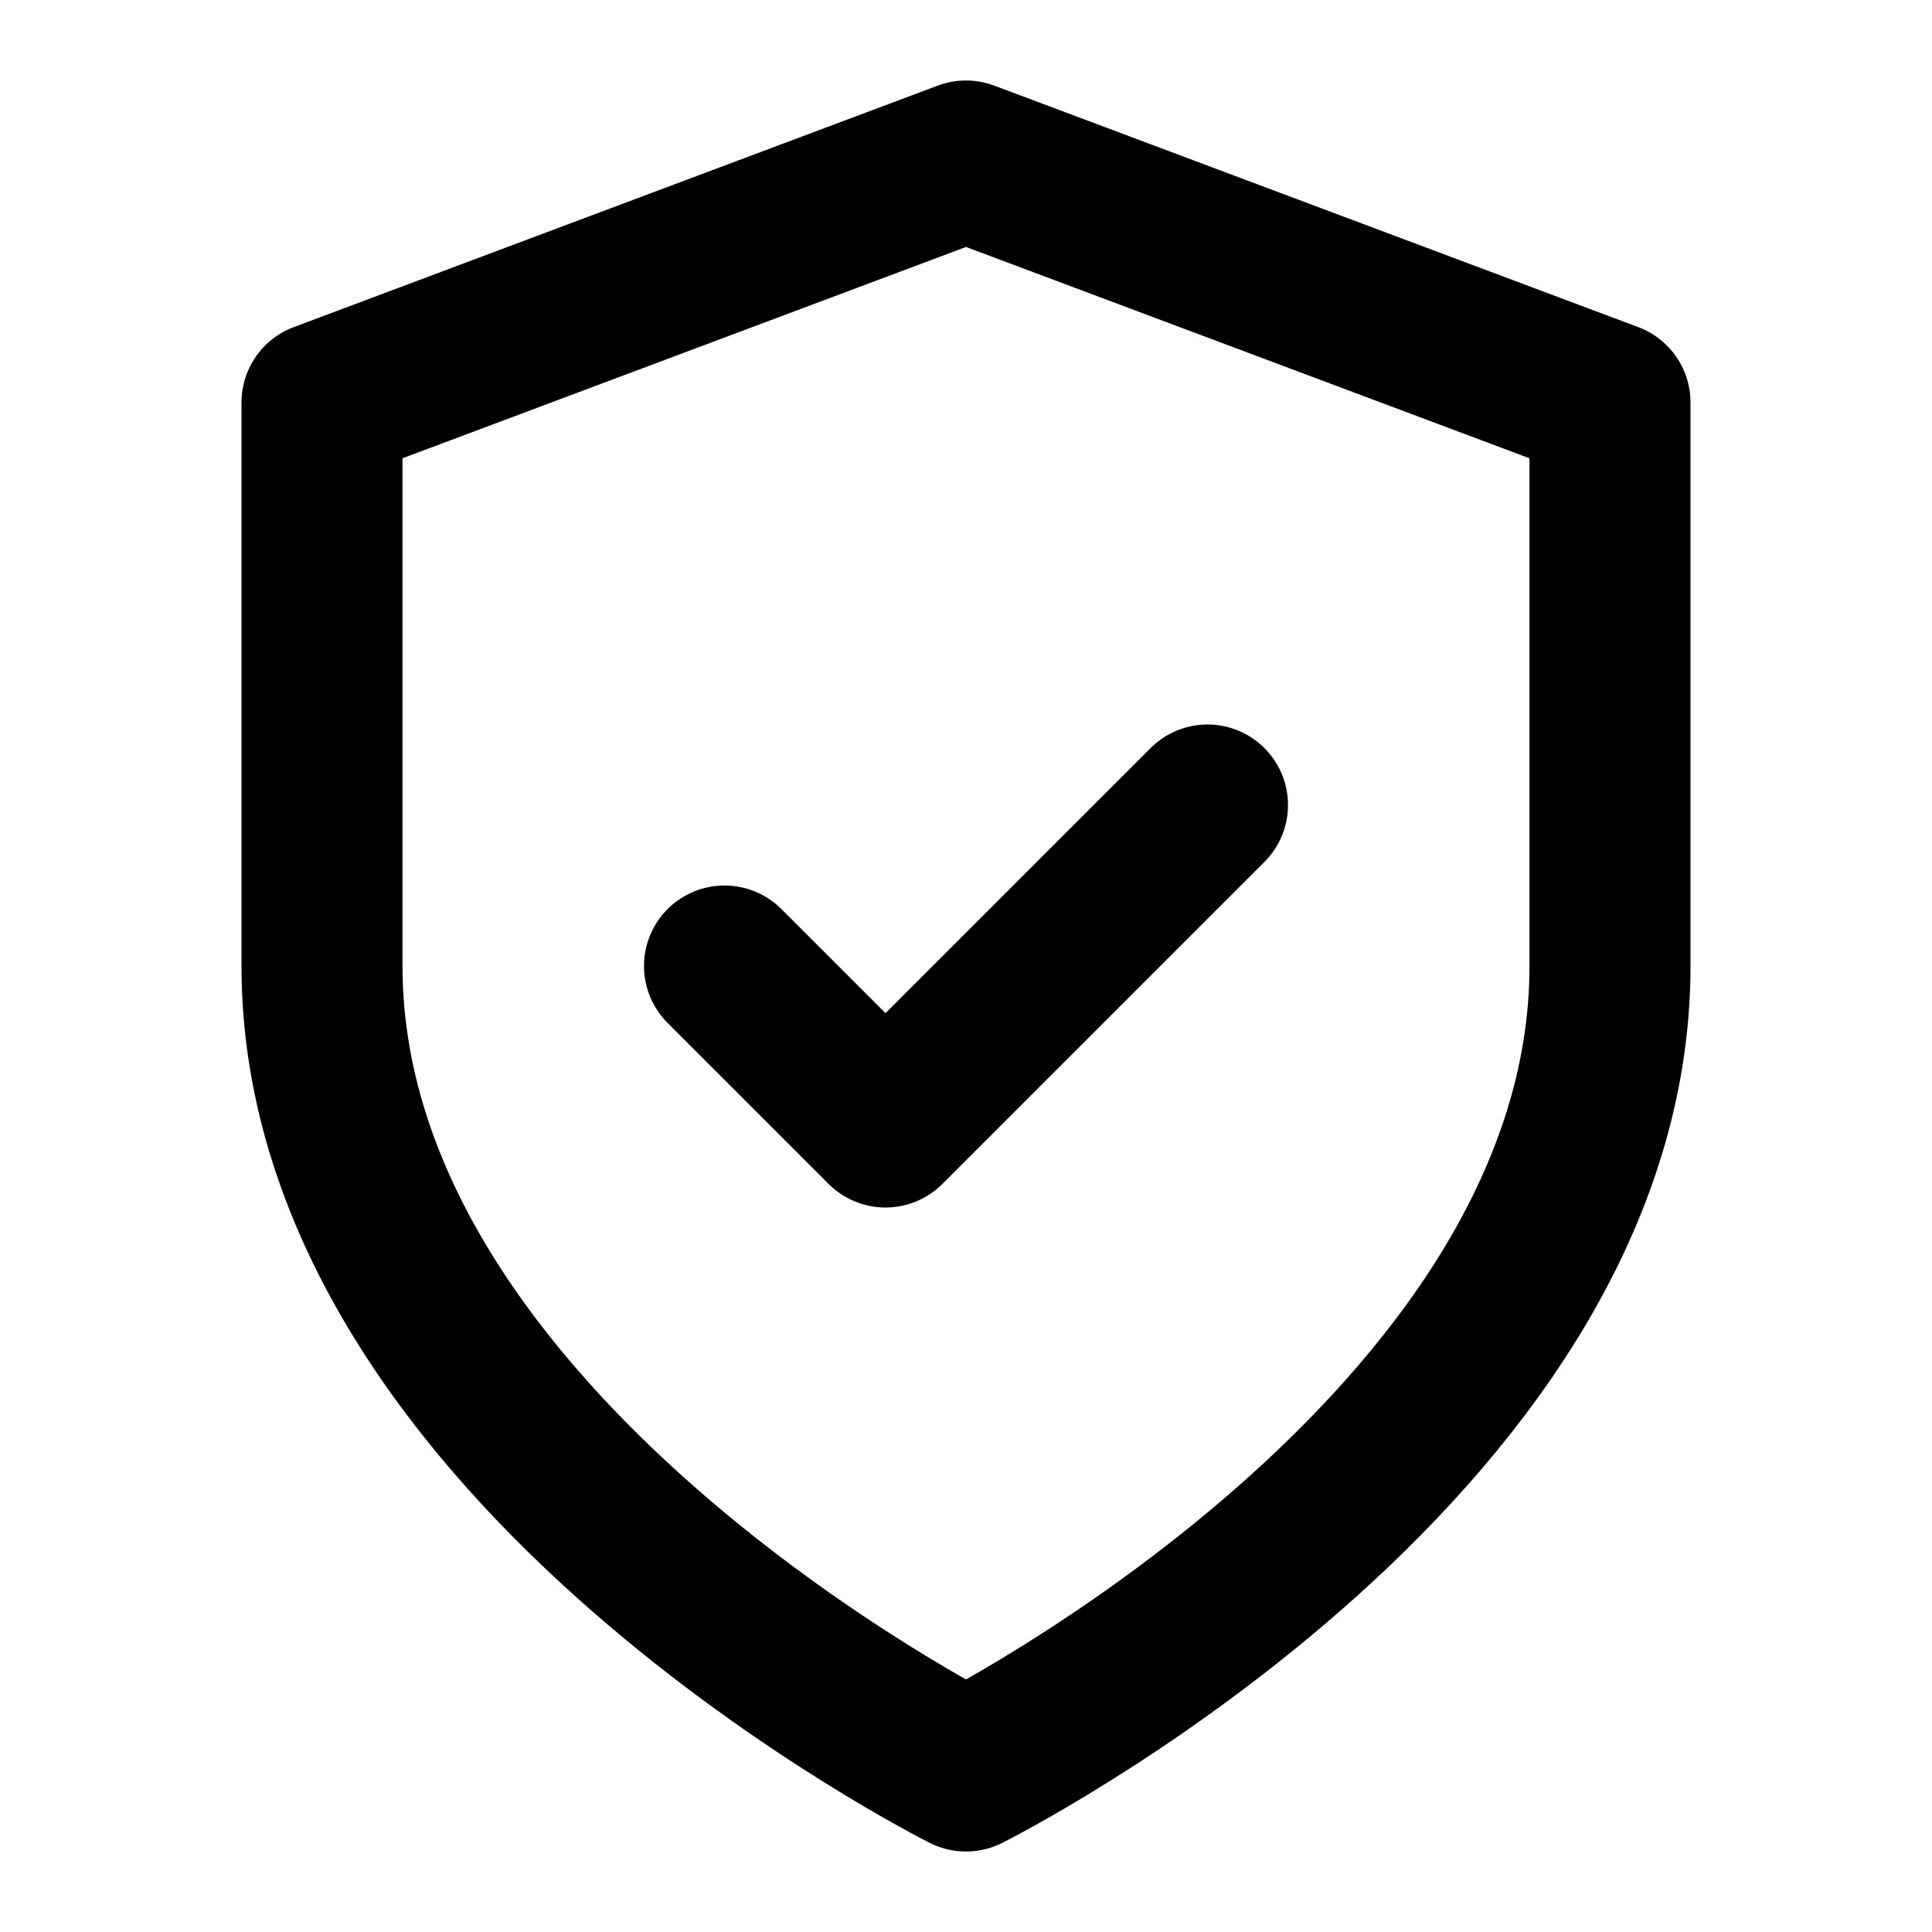
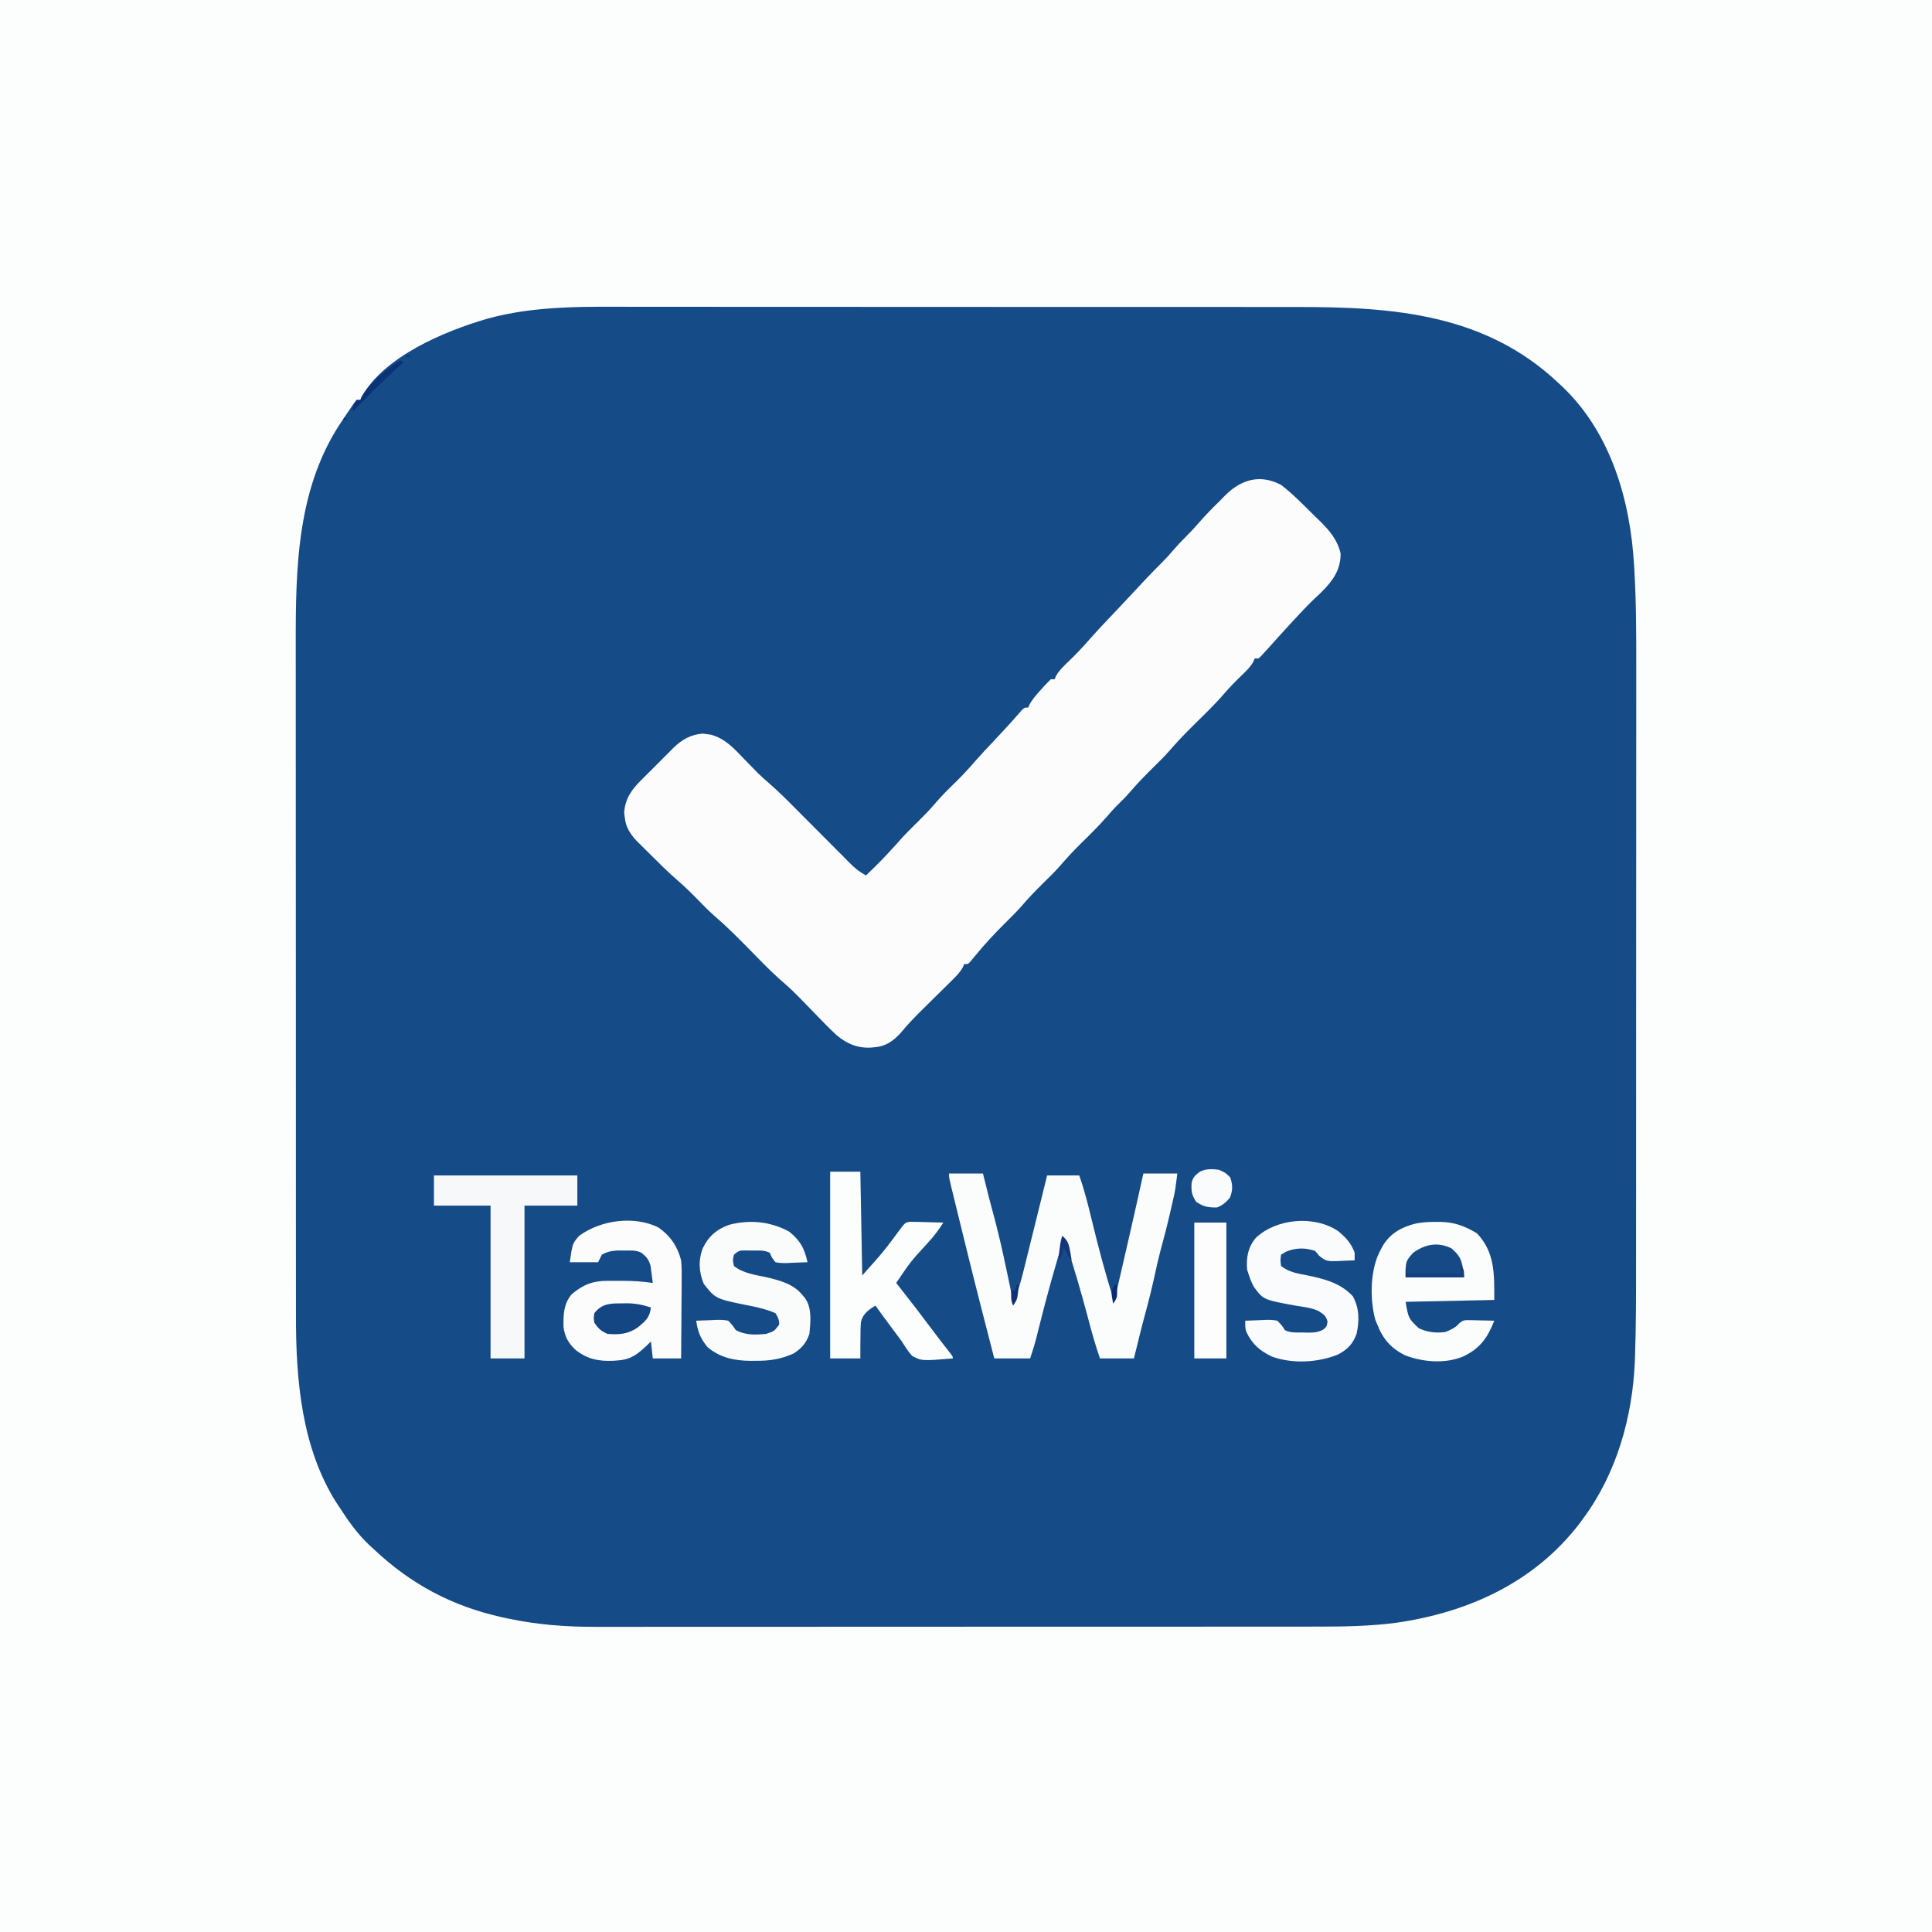
- <svg xmlns="http://www.w3.org/2000/svg" viewBox="0 0 24 24" fill="none" stroke="currentColor" stroke-width="2" stroke-linecap="round" stroke-linejoin="round">
-   <path d="M12 22s8-4 8-10V5l-8-3-8 3v7c0 6 8 10 8 10z" />
-   <path d="m9 12 2 2 4-4" />
+ <svg xmlns="http://www.w3.org/2000/svg" version="1.1" viewBox="0 0 1024 1024" preserveAspectRatio="xMidYMid meet">
+   <path d="M0 0 C337.92 0 675.84 0 1024 0 C1024 337.92 1024 675.84 1024 1024 C686.08 1024 348.16 1024 0 1024 C0 686.08 0 348.16 0 0 Z " fill="#FCFDFD" transform="translate(0,0)" />
+   <path d="M0 0 C5.141 0.009 10.282 0 15.423 -0.006 C25.455 -0.015 35.487 -0.009 45.519 0.003 C57.229 0.017 68.939 0.015 80.649 0.013 C101.554 0.01 122.458 0.022 143.363 0.041 C163.6 0.06 183.837 0.067 204.074 0.062 C226.176 0.056 248.278 0.056 270.38 0.067 C272.741 0.069 275.101 0.07 277.462 0.071 C278.623 0.072 279.784 0.072 280.98 0.073 C289.123 0.077 297.266 0.076 305.41 0.074 C315.342 0.072 325.275 0.078 335.207 0.092 C340.265 0.099 345.323 0.103 350.381 0.099 C401.124 0.058 449.619 3.805 488.328 40.378 C489.36 41.331 489.36 41.331 490.414 42.303 C516.221 66.937 526.441 102.592 528.438 137.205 C528.501 138.262 528.501 138.262 528.565 139.34 C529.577 156.709 529.608 174.068 529.575 191.46 C529.568 196.121 529.573 200.781 529.577 205.442 C529.581 214.52 529.576 223.598 529.567 232.676 C529.556 243.287 529.556 253.897 529.557 264.508 C529.557 283.457 529.548 302.407 529.534 321.356 C529.52 339.674 529.512 357.993 529.513 376.312 C529.513 377.441 529.513 378.571 529.513 379.735 C529.513 380.863 529.513 381.991 529.513 383.153 C529.514 404.117 529.508 425.082 529.499 446.046 C529.496 453.415 529.495 460.783 529.495 468.152 C529.494 477.145 529.489 486.138 529.48 495.132 C529.476 499.706 529.473 504.281 529.474 508.855 C529.477 524.565 529.48 540.269 528.924 555.97 C528.875 557.458 528.875 557.458 528.824 558.976 C527.593 588.527 519.111 618.465 501.328 642.378 C500.716 643.212 500.103 644.046 499.472 644.905 C475.534 676.148 440.318 692.11 401.995 697.529 C388.631 699.245 375.271 699.525 361.821 699.511 C360.101 699.513 358.382 699.515 356.663 699.518 C351.979 699.524 347.295 699.524 342.611 699.523 C337.543 699.523 332.476 699.528 327.408 699.533 C317.496 699.541 307.583 699.544 297.671 699.545 C289.609 699.545 281.547 699.547 273.485 699.55 C250.594 699.559 227.703 699.564 204.812 699.563 C202.964 699.563 202.964 699.563 201.078 699.563 C199.845 699.563 198.611 699.563 197.34 699.563 C177.35 699.562 157.359 699.572 137.369 699.586 C116.81 699.6 96.251 699.607 75.692 699.606 C64.163 699.606 52.634 699.609 41.105 699.62 C31.29 699.629 21.474 699.631 11.659 699.624 C6.658 699.621 1.657 699.621 -3.344 699.629 C-7.934 699.637 -12.525 699.636 -17.116 699.627 C-18.764 699.626 -20.411 699.627 -22.059 699.633 C-37.718 699.683 -53.273 698.485 -68.61 695.19 C-69.612 694.976 -70.614 694.761 -71.647 694.541 C-98.198 688.603 -119.893 677.047 -139.672 658.378 C-140.433 657.681 -141.193 656.985 -141.977 656.268 C-148.265 650.307 -153.008 643.618 -157.672 636.378 C-158.279 635.466 -158.886 634.555 -159.512 633.616 C-177.859 604.451 -180.842 568.605 -180.806 535.05 C-180.808 533.374 -180.81 531.699 -180.813 530.023 C-180.819 525.469 -180.819 520.916 -180.818 516.362 C-180.817 511.43 -180.823 506.499 -180.828 501.568 C-180.836 491.925 -180.839 482.282 -180.839 472.639 C-180.84 464.793 -180.842 456.946 -180.845 449.1 C-180.854 426.805 -180.858 404.509 -180.858 382.214 C-180.858 381.015 -180.858 379.815 -180.857 378.579 C-180.857 377.378 -180.857 376.177 -180.857 374.94 C-180.857 355.49 -180.866 336.041 -180.881 316.591 C-180.895 296.572 -180.902 276.554 -180.901 256.535 C-180.901 245.315 -180.903 234.096 -180.914 222.876 C-180.923 213.321 -180.925 203.767 -180.919 194.212 C-180.915 189.348 -180.915 184.485 -180.924 179.621 C-180.994 137.96 -180.363 94.97 -155.672 59.378 C-155.037 58.422 -154.401 57.467 -153.746 56.483 C-150.21 51.249 -150.21 51.249 -148.672 49.378 C-148.012 49.378 -147.352 49.378 -146.672 49.378 C-146.443 48.825 -146.213 48.271 -145.977 47.702 C-133.857 26.11 -102.043 12.954 -79.672 6.378 C-53.891 -0.836 -26.511 -0.064 0 0 Z " fill="#154B87" transform="translate(337.6722,162.6225)" />
+   <path d="M0 0 C6.37 4.904 12.042 10.797 17.75 16.438 C19.005 17.649 19.005 17.649 20.285 18.885 C25.64 24.184 29.816 28.915 31.566 36.434 C31.549 45.122 27.468 50.732 21.5 56.75 C20.005 58.172 18.505 59.588 17 61 C13.303 64.631 9.755 68.373 6.25 72.188 C5.73 72.752 5.21 73.316 4.674 73.898 C0.694 78.226 -3.246 82.589 -7.16 86.977 C-10.576 90.734 -10.576 90.734 -12 92 C-12.66 92 -13.32 92 -14 92 C-14.223 92.552 -14.446 93.103 -14.676 93.672 C-16.416 96.731 -18.658 98.807 -21.188 101.25 C-24.355 104.316 -27.369 107.387 -30.238 110.734 C-35.369 116.669 -41.032 122.077 -46.617 127.578 C-51.044 131.964 -55.3 136.403 -59.355 141.133 C-62.089 144.237 -65.046 147.108 -68 150 C-72.343 154.292 -76.547 158.615 -80.496 163.277 C-82.598 165.685 -84.879 167.891 -87.16 170.127 C-88.933 171.931 -90.578 173.794 -92.219 175.719 C-96.579 180.734 -101.297 185.349 -106.039 190 C-109.97 193.885 -113.679 197.875 -117.285 202.062 C-120.049 205.185 -123.022 208.084 -126 211 C-130.212 215.164 -134.273 219.353 -138.098 223.879 C-140.782 226.871 -143.643 229.674 -146.5 232.5 C-151.848 237.794 -156.893 243.229 -161.68 249.039 C-162.488 250.01 -162.488 250.01 -163.312 251 C-163.783 251.577 -164.254 252.155 -164.738 252.75 C-166 254 -166 254 -168 254 C-168.214 254.54 -168.427 255.081 -168.648 255.638 C-170.487 258.852 -173.007 261.234 -175.637 263.797 C-176.194 264.349 -176.752 264.902 -177.327 265.471 C-179.109 267.236 -180.898 268.993 -182.688 270.75 C-185.028 273.054 -187.365 275.361 -189.699 277.672 C-190.259 278.226 -190.819 278.779 -191.396 279.35 C-194.966 282.904 -198.368 286.546 -201.583 290.429 C-205.21 294.45 -209.483 297.606 -215 298 C-215.969 298.11 -215.969 298.11 -216.957 298.223 C-224.162 298.715 -229.999 296.359 -235.533 291.713 C-239.566 288.019 -243.341 284.07 -247.125 280.125 C-249.373 277.81 -251.628 275.503 -253.883 273.195 C-254.697 272.359 -254.697 272.359 -255.527 271.506 C-258.836 268.124 -262.249 264.97 -265.859 261.91 C-271.751 256.654 -277.18 250.866 -282.728 245.252 C-288.42 239.498 -294.07 233.789 -300.238 228.539 C-303.927 225.316 -307.289 221.75 -310.711 218.25 C-313.646 215.275 -316.623 212.42 -319.793 209.695 C-324.86 205.318 -329.578 200.606 -334.312 195.875 C-335.205 194.995 -336.098 194.114 -337.018 193.207 C-337.874 192.352 -338.731 191.498 -339.613 190.617 C-340.77 189.466 -340.77 189.466 -341.95 188.292 C-345.293 184.554 -347.341 181.199 -347.875 176.188 C-348.026 175.002 -348.026 175.002 -348.18 173.793 C-347.689 166.171 -344.09 161.333 -338.863 156.199 C-338.265 155.596 -337.667 154.993 -337.05 154.372 C-335.79 153.108 -334.523 151.85 -333.25 150.598 C-331.318 148.692 -329.413 146.761 -327.51 144.826 C-326.275 143.595 -325.039 142.365 -323.801 141.137 C-322.958 140.279 -322.958 140.279 -322.098 139.404 C-317.592 135.026 -312.904 132.276 -306.461 131.82 C-305.773 131.921 -305.084 132.021 -304.375 132.125 C-303.681 132.21 -302.988 132.295 -302.273 132.383 C-294.535 134.484 -290.034 139.646 -284.625 145.25 C-282.995 146.924 -281.362 148.596 -279.727 150.266 C-279.011 151.006 -278.295 151.746 -277.557 152.509 C-275.502 154.511 -273.42 156.387 -271.248 158.258 C-266.731 162.178 -262.514 166.359 -258.301 170.602 C-257.503 171.401 -256.705 172.201 -255.882 173.024 C-253.357 175.555 -250.835 178.09 -248.312 180.625 C-246.609 182.334 -244.905 184.042 -243.201 185.75 C-240.078 188.881 -236.957 192.013 -233.837 195.147 C-233.171 195.815 -232.504 196.483 -231.817 197.172 C-230.698 198.298 -229.582 199.428 -228.473 200.564 C-225.847 203.244 -223.308 205.204 -220 207 C-211.493 198.742 -211.493 198.742 -203.5 190 C-199.835 185.676 -195.785 181.759 -191.758 177.777 C-188.894 174.934 -186.111 172.081 -183.5 169 C-179.877 164.724 -175.887 160.832 -171.881 156.918 C-168.339 153.433 -165.039 149.803 -161.79 146.044 C-158.823 142.656 -155.72 139.396 -152.625 136.125 C-147.517 130.715 -142.5 125.257 -137.637 119.625 C-136 118 -136 118 -134 118 C-133.773 117.459 -133.546 116.917 -133.312 116.359 C-131.587 113.258 -129.387 110.873 -127 108.25 C-126.549 107.743 -126.098 107.237 -125.633 106.715 C-124.466 105.435 -123.237 104.212 -122 103 C-121.34 103 -120.68 103 -120 103 C-119.787 102.459 -119.575 101.917 -119.355 101.359 C-117.51 98.148 -114.962 95.792 -112.312 93.25 C-108.267 89.344 -104.479 85.314 -100.802 81.058 C-97.792 77.62 -94.643 74.315 -91.5 71 C-90.095 69.513 -88.69 68.026 -87.285 66.539 C-86.576 65.789 -85.868 65.039 -85.137 64.267 C-83.043 62.045 -80.955 59.817 -78.871 57.586 C-78.21 56.878 -77.549 56.171 -76.867 55.441 C-75.623 54.109 -74.379 52.776 -73.137 51.441 C-70.235 48.338 -67.3 45.283 -64.285 42.289 C-61.917 39.937 -59.655 37.551 -57.5 35 C-55.254 32.394 -52.954 29.911 -50.5 27.5 C-48.066 25.109 -45.786 22.65 -43.562 20.062 C-39.911 15.828 -35.985 11.918 -32 8 C-31.113 7.092 -30.226 6.185 -29.312 5.25 C-20.752 -3.079 -10.891 -5.709 0 0 Z " fill="#FCFCFC" transform="translate(679,257)" />
+   <path d="M0 0 C5.94 0 11.88 0 18 0 C18.557 2.248 19.114 4.496 19.688 6.812 C20.791 11.265 21.908 15.711 23.133 20.133 C27.479 35.925 30.689 51.966 34 68 C37.225 61.339 38.819 54.356 40.574 47.191 C40.906 45.856 41.238 44.521 41.57 43.186 C42.439 39.694 43.3 36.2 44.159 32.706 C45.04 29.131 45.928 25.559 46.814 21.986 C48.55 14.993 50.277 7.997 52 1 C57.61 1 63.22 1 69 1 C71.82 8.835 73.765 16.848 75.731 24.927 C79.098 38.745 82.659 52.45 87 66 C87.33 66 87.66 66 88 66 C93.098 44.021 98.16 22.037 103 0 C108.94 0 114.88 0 121 0 C119.874 9.011 119.874 9.011 118.949 13.066 C118.747 13.956 118.546 14.846 118.338 15.763 C118.123 16.687 117.909 17.611 117.688 18.562 C117.465 19.534 117.242 20.506 117.012 21.507 C115.473 28.148 113.768 34.723 111.965 41.297 C110.867 45.511 109.922 49.745 109 54 C107.543 60.711 105.892 67.339 104.082 73.965 C101.918 81.94 99.987 89.979 98 98 C92.06 98 86.12 98 80 98 C77.585 91.031 75.618 84.009 73.75 76.875 C69.926 62.462 65.794 48.124 61 34 C56.119 49.27 51.933 64.65 48.022 80.191 C47.836 80.928 47.65 81.665 47.458 82.424 C47.11 83.806 46.763 85.188 46.42 86.572 C45.439 90.469 44.276 94.171 43 98 C36.73 98 30.46 98 24 98 C19.253 79.686 14.526 61.37 10 43 C9.806 42.212 9.612 41.425 9.412 40.613 C8.044 35.065 6.681 29.516 5.321 23.966 C4.858 22.077 4.395 20.188 3.93 18.3 C3.277 15.64 2.626 12.98 1.977 10.32 C1.677 9.105 1.677 9.105 1.371 7.865 C0 2.229 0 2.229 0 0 Z " fill="#FBFCFC" transform="translate(503,622)" />
+   <path d="M0 0 C1.11 0.002 1.11 0.002 2.243 0.005 C9.67 0.17 15.112 2.267 21.438 6.062 C31.036 16.21 30.625 27.602 30.625 41.375 C15.115 41.705 -0.395 42.035 -16.375 42.375 C-14.865 51.138 -14.865 51.138 -9.375 56.375 C-4.818 58.502 -0.333 59.028 4.625 58.375 C7.649 57.177 9.868 56.223 12.042 53.788 C14.039 52.005 14.997 52.022 17.637 52.082 C18.394 52.092 19.151 52.101 19.932 52.111 C20.717 52.136 21.503 52.162 22.312 52.188 C23.508 52.208 23.508 52.208 24.729 52.229 C26.694 52.264 28.66 52.318 30.625 52.375 C26.958 61.594 23.147 67.052 14.027 71.395 C4.448 75.304 -7.212 74.344 -16.715 70.699 C-24.025 67.06 -28.509 61.965 -31.375 54.375 C-31.731 53.535 -32.087 52.694 -32.453 51.828 C-35.474 40.512 -35.245 24.653 -29.375 14.375 C-29.013 13.707 -28.651 13.04 -28.277 12.352 C-24.144 5.71 -18.014 2.518 -10.531 0.77 C-7.016 0.126 -3.568 -0.008 0 0 Z " fill="#FBFCFC" transform="translate(761.375,647.625)" />
+   <path d="M0 0 C6.28 4.419 10.043 9.949 11.977 17.391 C12.367 21.449 12.327 25.473 12.27 29.547 C12.265 30.69 12.261 31.833 12.257 33.01 C12.24 36.637 12.202 40.264 12.164 43.891 C12.149 46.359 12.135 48.828 12.123 51.297 C12.09 57.328 12.038 63.359 11.977 69.391 C7.027 69.391 2.077 69.391 -3.023 69.391 C-3.518 64.936 -3.518 64.936 -4.023 60.391 C-4.58 60.945 -5.137 61.499 -5.711 62.07 C-10.592 66.704 -14.229 69.842 -21.023 70.391 C-22.435 70.511 -22.435 70.511 -23.875 70.633 C-31.633 70.967 -37.659 69.816 -43.84 64.965 C-47.794 61.277 -49.726 57.9 -50.359 52.559 C-50.444 46.067 -50.332 40.535 -46.023 35.391 C-40.137 30.372 -34.956 28.269 -27.223 28.258 C-26.327 28.257 -25.432 28.255 -24.51 28.254 C-23.124 28.26 -23.124 28.26 -21.711 28.266 C-20.799 28.262 -19.887 28.258 -18.947 28.254 C-13.547 28.262 -8.366 28.601 -3.023 29.391 C-3.253 27.471 -3.508 25.555 -3.773 23.641 C-3.913 22.573 -4.052 21.506 -4.195 20.406 C-5.143 16.955 -6.283 15.629 -9.023 13.391 C-11.95 11.927 -14.578 12.22 -17.836 12.203 C-19.671 12.182 -19.671 12.182 -21.543 12.16 C-24.921 12.384 -27.092 12.722 -30.023 14.391 C-30.683 15.711 -31.343 17.031 -32.023 18.391 C-36.973 18.391 -41.923 18.391 -47.023 18.391 C-45.604 8.455 -45.604 8.455 -42.023 4.391 C-30.806 -3.915 -12.86 -6.453 0 0 Z " fill="#FCFCFD" transform="translate(349.0234,650.6094)" />
+   <path d="M0 0 C5.28 0 10.56 0 16 0 C16.33 18.15 16.66 36.3 17 55 C28.244 42.476 28.244 42.476 38.325 28.878 C40 27 40 27 42.177 26.546 C42.999 26.567 43.821 26.588 44.668 26.609 C45.561 26.622 46.453 26.635 47.373 26.648 C48.302 26.682 49.231 26.715 50.188 26.75 C51.598 26.777 51.598 26.777 53.037 26.805 C55.359 26.852 57.679 26.918 60 27 C57.517 30.867 54.945 34.327 51.812 37.688 C42.605 47.739 42.605 47.739 35 59 C35.655 59.825 36.31 60.65 36.984 61.5 C42.686 68.708 48.279 75.985 53.771 83.354 C57.079 87.788 60.443 92.17 63.891 96.496 C65 98 65 98 65 99 C48.563 100.342 48.563 100.342 43.449 97.664 C41.305 95.258 39.712 92.737 38 90 C36.182 87.505 34.326 85.04 32.472 82.572 C29.607 78.744 26.802 74.874 24 71 C20.336 73.232 17.453 75.276 16.329 79.558 C16.088 82.514 16.03 85.409 16.062 88.375 C16.046 89.397 16.03 90.419 16.014 91.473 C15.979 93.982 15.985 96.491 16 99 C10.72 99 5.44 99 0 99 C0 66.33 0 33.66 0 0 Z " fill="#FCFDFD" transform="translate(440,621)" />
+   <path d="M0 0 C25.08 0 50.16 0 76 0 C76 5.28 76 10.56 76 16 C66.76 16 57.52 16 48 16 C48 42.73 48 69.46 48 97 C42.06 97 36.12 97 30 97 C30 70.27 30 43.54 30 16 C20.1 16 10.2 16 0 16 C0 10.72 0 5.44 0 0 Z " fill="#F6F8FA" transform="translate(230,623)" />
+   <path d="M0 0 C4.038 3.301 6.943 6.449 8.723 11.453 C8.723 12.773 8.723 14.093 8.723 15.453 C6.158 15.589 3.601 15.687 1.035 15.766 C0.314 15.808 -0.407 15.849 -1.15 15.893 C-5.383 15.989 -6.775 15.889 -10.109 12.996 C-11.183 11.737 -11.183 11.737 -12.277 10.453 C-17.67 8.656 -22.602 8.748 -27.84 10.953 C-29.046 11.696 -29.046 11.696 -30.277 12.453 C-30.695 15.327 -30.695 15.327 -30.277 18.453 C-26.163 21.745 -21.563 22.422 -16.527 23.391 C-7.371 25.3 1.148 27.409 7.723 34.453 C11.259 40.865 11.276 47.421 9.723 54.453 C7.816 59.769 4.739 62.899 -0.277 65.453 C-10.849 69.675 -24.299 70.397 -35.098 66.488 C-41.522 63.437 -45.666 59.861 -48.684 53.383 C-49.277 51.453 -49.277 51.453 -49.277 47.453 C-46.526 47.318 -43.781 47.219 -41.027 47.141 C-40.25 47.099 -39.473 47.057 -38.672 47.014 C-36.436 46.966 -34.466 46.986 -32.277 47.453 C-29.855 49.91 -29.855 49.91 -28.277 52.453 C-25.148 54.018 -21.835 53.679 -18.402 53.703 C-17.682 53.724 -16.961 53.744 -16.219 53.766 C-12.976 53.79 -10.675 53.673 -7.809 52.09 C-6.084 50.509 -6.084 50.509 -5.652 48.016 C-6.416 44.885 -7.695 44.051 -10.36 42.37 C-14.026 40.617 -17.982 40.201 -21.965 39.578 C-39.668 36.381 -39.668 36.381 -44.785 29.395 C-45.816 27.429 -46.602 25.564 -47.277 23.453 C-47.607 22.463 -47.937 21.473 -48.277 20.453 C-48.788 13.941 -47.896 8.533 -43.613 3.496 C-32.741 -6.791 -12.572 -8.539 0 0 Z " fill="#FAFBFC" transform="translate(709.2773,652.5469)" />
+   <path d="M0 0 C6.035 4.913 8.028 8.854 9.688 16.188 C6.915 16.322 4.149 16.422 1.375 16.5 C0.589 16.542 -0.196 16.584 -1.006 16.627 C-3.214 16.674 -5.156 16.668 -7.312 16.188 C-9.23 13.73 -9.23 13.73 -10.312 11.188 C-13.268 9.71 -15.962 10.017 -19.25 10 C-21.12 9.979 -21.12 9.979 -23.027 9.957 C-26.455 9.925 -26.455 9.925 -29.312 12.188 C-29.979 15.145 -29.979 15.145 -29.312 18.188 C-24.38 22.145 -17.904 22.871 -11.881 24.205 C-4.803 25.856 2.439 27.816 7.125 33.75 C7.598 34.329 8.071 34.908 8.559 35.504 C12.125 40.823 11.274 48.098 10.688 54.188 C9.091 58.876 6.497 61.955 2.312 64.562 C-4.499 67.616 -10.393 68.508 -17.75 68.438 C-18.558 68.445 -19.365 68.453 -20.197 68.461 C-28.803 68.433 -36.595 66.886 -43.312 61.188 C-47.008 56.751 -48.538 52.915 -49.312 47.188 C-46.561 47.052 -43.816 46.953 -41.062 46.875 C-40.285 46.833 -39.508 46.791 -38.707 46.748 C-36.474 46.7 -34.499 46.723 -32.312 47.188 C-30.078 49.582 -30.078 49.582 -28.312 52.188 C-23.215 54.922 -17.955 54.724 -12.312 54.188 C-7.94 52.749 -7.94 52.749 -5.312 49.25 C-5.312 46.666 -5.956 45.375 -7.312 43.188 C-11.664 41.323 -15.964 40.239 -20.594 39.324 C-39.052 35.647 -39.052 35.647 -45.312 27.625 C-47.912 21.289 -48.275 15.047 -45.75 8.625 C-42.642 2.268 -38.35 -1.351 -31.688 -3.688 C-20.748 -6.48 -9.887 -5.41 0 0 Z " fill="#FAFCFC" transform="translate(418.3125,652.8125)" />
+   <path d="M0 0 C5.61 0 11.22 0 17 0 C17 23.76 17 47.52 17 72 C11.39 72 5.78 72 0 72 C0 48.24 0 24.48 0 0 Z " fill="#FDFDFD" transform="translate(633,648)" />
+   <path d="M0 0 C5.577 4.913 5.653 7.534 6.625 15.312 C-3.605 15.312 -13.835 15.312 -24.375 15.312 C-24.375 6.812 -24.375 6.812 -20.375 2.312 C-14.035 -2.31 -7.096 -3.548 0 0 Z " fill="#154A86" transform="translate(769.375,661.6875)" />
+   <path d="M0 0 C0.691 -0.012 1.382 -0.024 2.094 -0.037 C6.845 -0.051 10.738 0.693 15.25 2.188 C14.615 7.537 12.394 9.379 8.363 12.672 C3.23 16.353 -1.645 16.672 -7.75 16.188 C-11.336 14.551 -12.543 13.498 -14.75 10.188 C-15.125 7.75 -15.125 7.75 -14.75 5.188 C-10.56 -0.014 -6.293 0.006 0 0 Z " fill="#144684" transform="translate(329.75,690.8125)" />
+   <path d="M0 0 C3.438 1.5 3.438 1.5 6 4 C7.454 7.914 7.42 10.951 5.875 14.812 C3.659 17.398 2.181 18.728 -1 20 C-5.828 20 -7.99 19.673 -12 17 C-14.374 13.439 -14.664 11.29 -14.434 7.09 C-13.808 4.073 -12.478 2.749 -10 1 C-6.775 -0.612 -3.496 -0.448 0 0 Z " fill="#FAFBFC" transform="translate(646,620)" />
+   <path d="M0 0 C2 1 2 1 2 1 Z M-2 1 C-1.34 1.33 -0.68 1.66 0 2 C-0.99 2 -1.98 2 -3 2 C-2.67 1.67 -2.34 1.34 -2 1 Z M-6 4 C-5.34 4.33 -4.68 4.66 -4 5 C-4.525 5.452 -5.049 5.905 -5.59 6.371 C-14.456 14.175 -22.698 22.604 -31 31 C-31 28 -31 28 -29 25 C-28.34 25 -27.68 25 -27 25 C-26.664 24.176 -26.664 24.176 -26.32 23.336 C-21.922 15.554 -13.304 8.96 -6 4 Z M-33 31 C-33 34 -33 34 -33 34 Z M-35 34 C-34.67 34.66 -34.34 35.32 -34 36 C-34.66 35.67 -35.32 35.34 -36 35 C-35.67 34.67 -35.34 34.34 -35 34 Z " fill="#0B3277" transform="translate(218,187)" />
+   <path d="M0 0 C2 3 2 3 2 7 C-8.23 7 -18.46 7 -29 7 C-29 5.35 -29 3.7 -29 2 C-28.67 2.99 -28.34 3.98 -28 5 C-18.76 5 -9.52 5 0 5 C0 3.35 0 1.7 0 0 Z " fill="#113F7F" transform="translate(774,670)" />
+   <path d="M0 0 C2.965 2.445 3.556 4.446 4.188 8.188 C4.346 9.089 4.505 9.99 4.668 10.918 C4.832 11.949 4.832 11.949 5 13 C2.778 10.778 2.074 8.915 1 6 C0.34 7.98 -0.32 9.96 -1 12 C-1.33 12 -1.66 12 -2 12 C-1 3.429 -1 3.429 0 0 Z " fill="#13367A" transform="translate(563,655)" />
+   <path d="M0 0 C0.33 0 0.66 0 1 0 C0.25 7.625 0.25 7.625 -2 11 C-3.354 8.291 -3.065 5.991 -3 3 C-2.34 3 -1.68 3 -1 3 C-0.67 2.01 -0.34 1.02 0 0 Z " fill="#103075" transform="translate(539,681)" />
+   <path d="M0 0 C0.33 0 0.66 0 1 0 C1.25 6.625 1.25 6.625 -1 10 C-2.25 3.375 -2.25 3.375 0 0 Z " fill="#0A2A71" transform="translate(591,681)" />
</svg>
